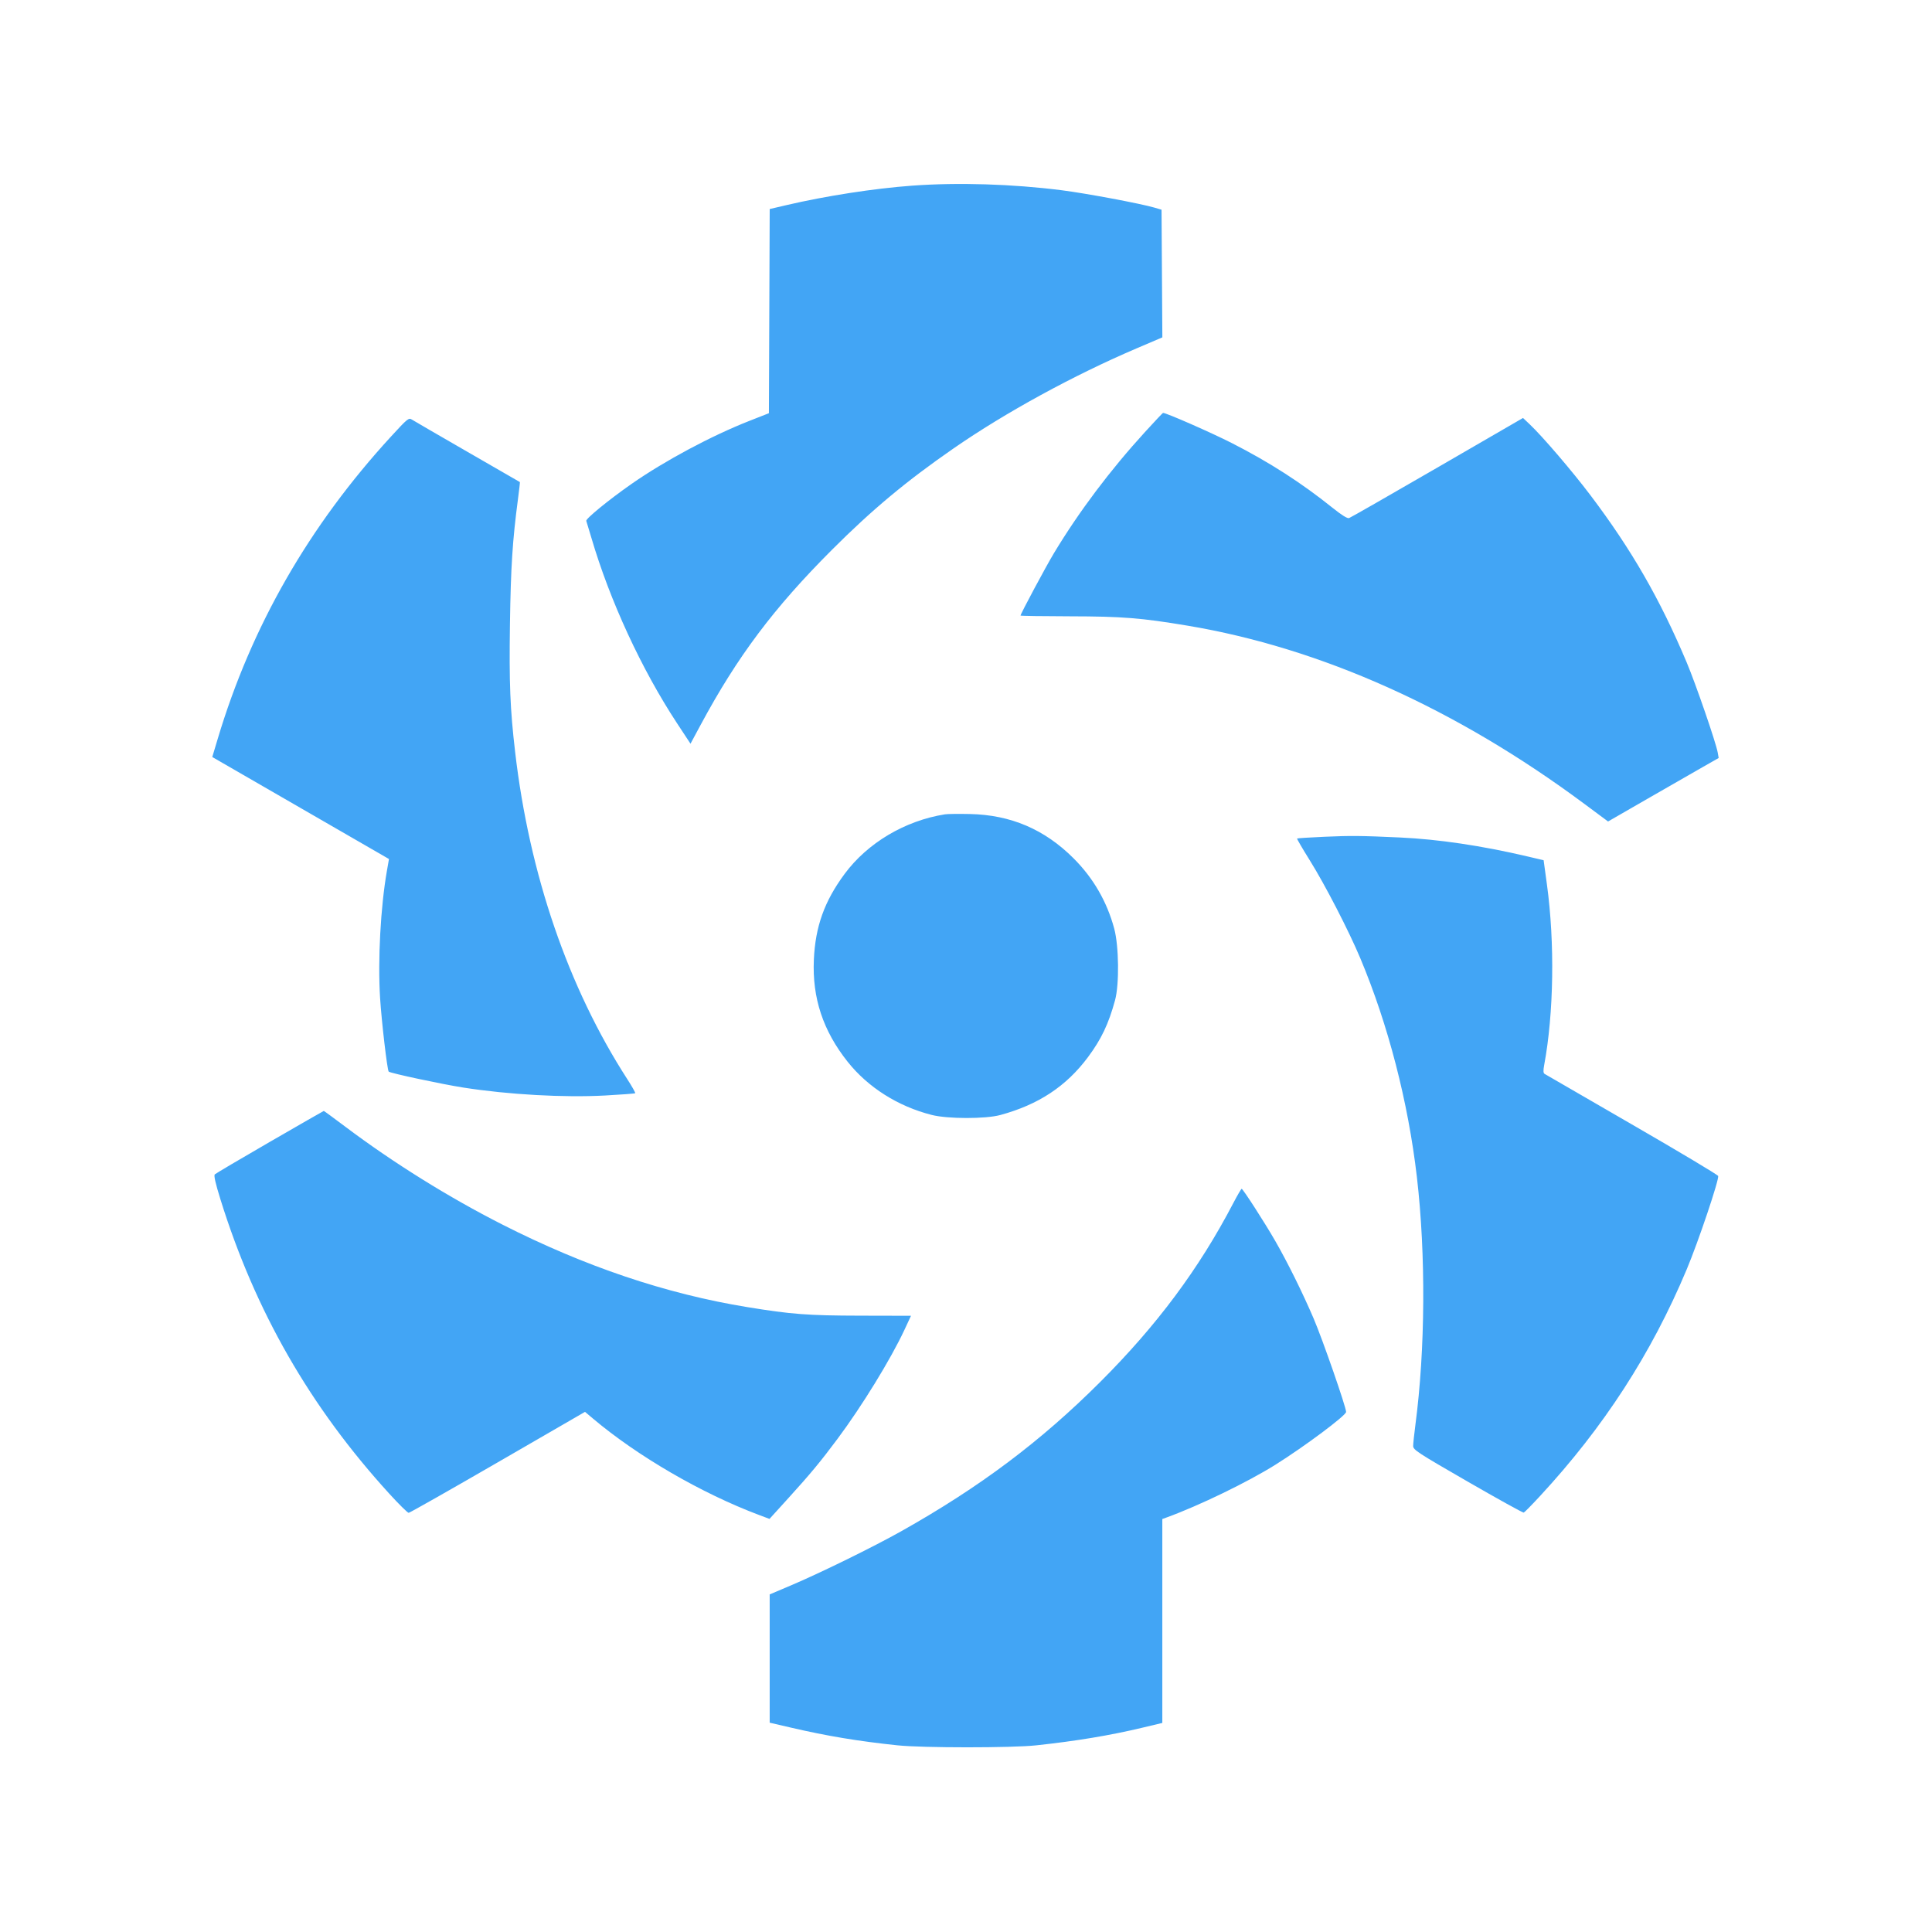
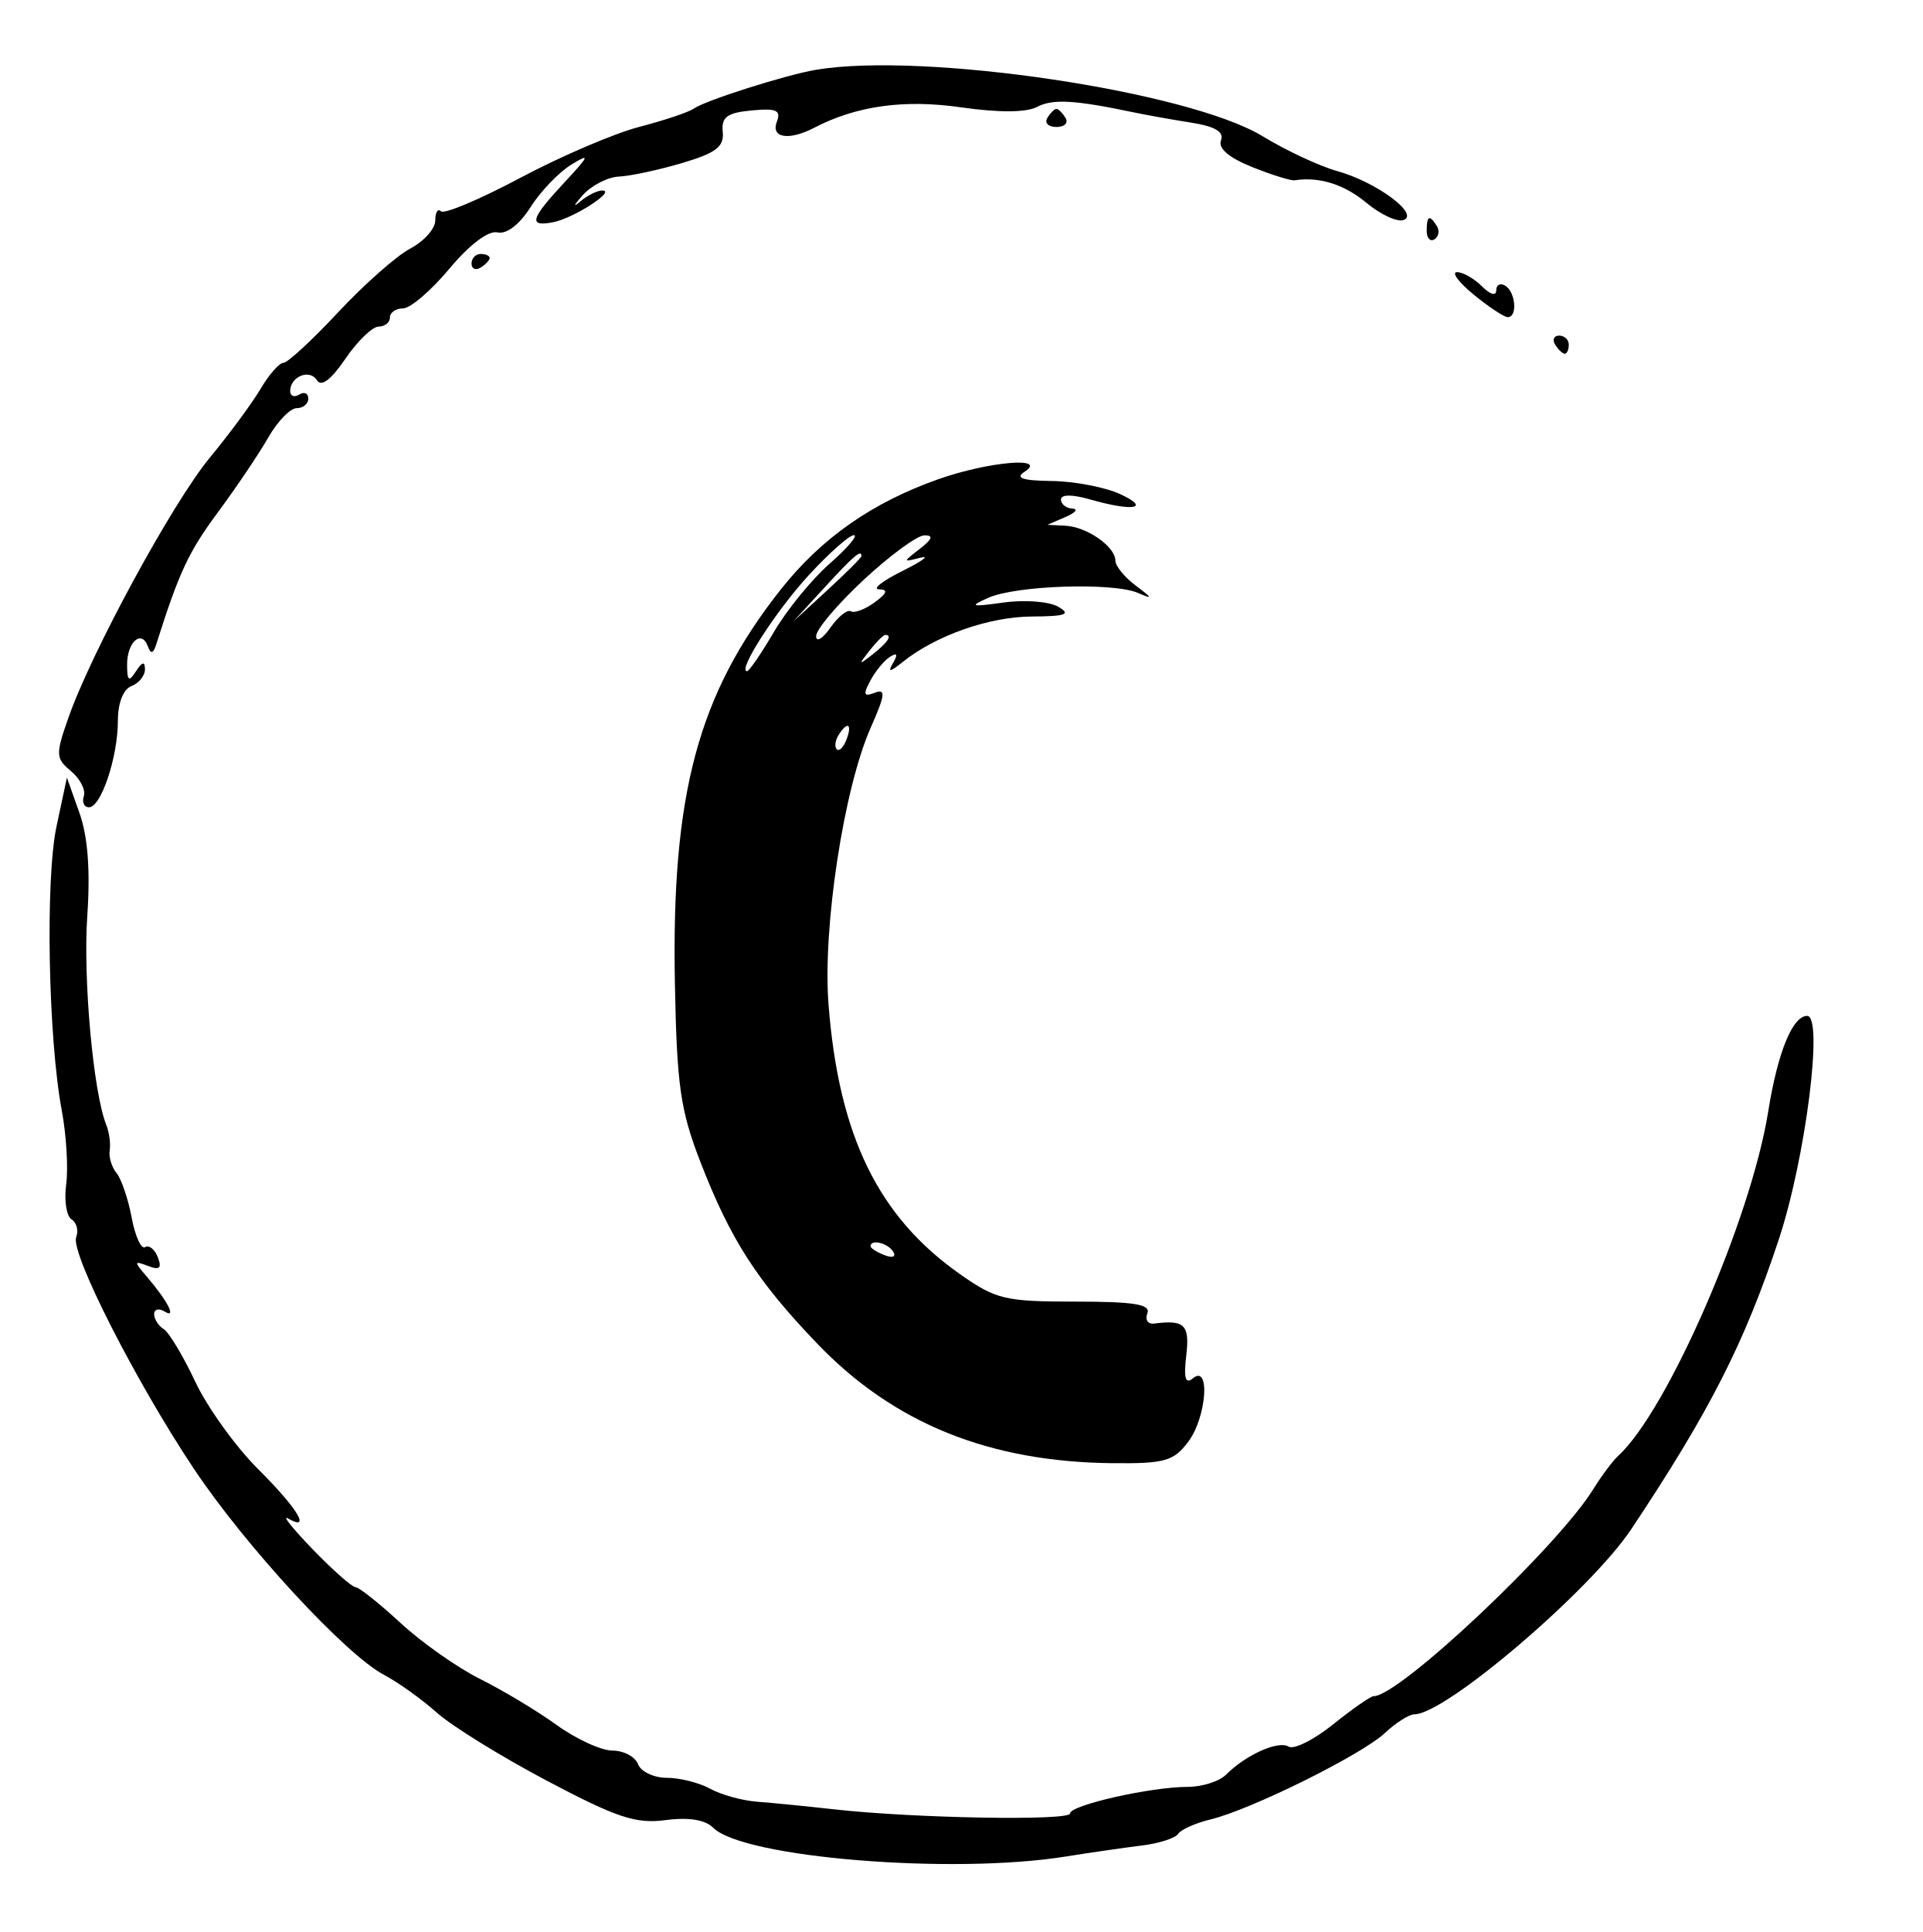
- <svg xmlns="http://www.w3.org/2000/svg" width="1240" height="1240">
-   <path d="M585.5 119.157c-24.392 1.775-55.454 6.582-80.743 12.495l-10.743 2.512-.257 65.522-.257 65.523-12.5 4.911c-24.453 9.608-54.301 25.574-75.692 40.488-14.402 10.041-29.52 22.393-29.025 23.713.243.648 1.692 5.443 3.22 10.655 11.868 40.48 32.267 84.639 55.173 119.442l8.503 12.917 6.683-12.417c23.502-43.672 46.807-74.722 84.066-112.002 25.738-25.754 47.825-44.173 78.072-65.109 33.386-23.108 77-46.934 117.761-64.332l16.261-6.94-.261-40.974-.261-40.973-4.5-1.319c-8.958-2.625-43.862-9.169-59.5-11.155-31.749-4.032-66.513-5.102-96-2.957M734.906 277.25c-22.472 24.627-42.334 51.05-58.443 77.75-5.099 8.45-21.464 39.014-21.462 40.083 0 .229 14.287.445 31.75.479 33.627.065 45.612 1.017 75.303 5.978 85.759 14.331 172.63 53.33 254.813 114.394l15.221 11.31 25.706-14.808c14.138-8.144 30.112-17.312 35.497-20.372l9.79-5.564-.61-3.5c-1.096-6.29-14.149-44.185-19.977-58-17.139-40.622-35.248-72.077-61.599-107-11.686-15.488-30.818-37.844-39.039-45.62l-4.356-4.119-55 31.858c-30.25 17.522-55.747 32.106-56.66 32.408-1.079.358-4.75-1.93-10.5-6.543-20.084-16.116-40.545-29.274-64.607-41.547C777.601 277.739 748.585 265 746.461 265c-.207 0-5.407 5.512-11.555 12.25m-483.911 2.889c-52.729 57.452-89.592 121.745-111.254 194.044l-3.501 11.683 56.707 32.735 56.706 32.734-1.326 7.583c-4.069 23.272-5.894 57.248-4.381 81.582.926 14.898 4.591 46.254 5.526 47.28.898.986 34.289 8.122 48.028 10.264 28.958 4.515 64.488 6.499 90.867 5.074 10.377-.56 19.07-1.222 19.319-1.471.248-.248-2.035-4.306-5.074-9.017-37.96-58.843-62.879-131.564-72.005-210.13-3.219-27.711-3.869-43.866-3.307-82.149.534-36.338 1.631-53.441 5.12-79.832.798-6.039 1.368-11.04 1.266-11.112-.102-.073-15.261-8.815-33.686-19.427-18.425-10.613-34.464-19.919-35.642-20.682-2.027-1.312-2.739-.735-13.363 10.841M606.5 522.653c-25.669 4.073-49.712 18.357-64.437 38.283-12.956 17.531-18.769 33.768-19.713 55.064-1.087 24.502 5.901 45.6 21.676 65.452 13.091 16.473 32.315 28.634 53.974 34.141 10.222 2.599 34.507 2.629 44 .054 24.469-6.637 42.328-18.418 56.253-37.107 8.576-11.511 13.261-21.347 17.403-36.54 2.782-10.202 2.502-34.762-.523-46-4.654-17.286-13.403-32.422-26.057-45.076-18.639-18.639-40.322-27.911-66.576-28.47-7.15-.152-14.35-.062-16 .199m243.676 14.396c-9.529.421-17.487.928-17.685 1.126-.198.198 3.43 6.427 8.061 13.843 9.872 15.805 25.076 45.255 32.515 62.982 17.89 42.628 30.726 92.267 36.33 140.5 5.776 49.707 5.41 110.661-.955 158.936-.793 6.015-1.442 12.144-1.442 13.62 0 2.476 2.712 4.248 35.027 22.888 19.264 11.113 35.44 20.059 35.946 19.88.506-.178 5.205-4.957 10.444-10.619 40.968-44.285 71.417-91.321 94.113-145.385 7.518-17.906 21.003-57.989 20.208-60.062-.302-.785-25.229-15.681-55.393-33.103-30.165-17.421-55.37-32.011-56.011-32.422-.843-.54-.908-2.132-.233-5.74 6.158-32.924 6.854-78.418 1.771-115.688l-2.141-15.695-10.616-2.49c-29.261-6.862-56.983-10.974-81.615-12.105-25.026-1.149-31.483-1.212-48.324-.466M173.193 732.877c-18.869 10.91-34.771 20.301-35.338 20.868-.708.708.416 5.685 3.59 15.893 22.372 71.955 57.534 133.26 108.468 189.112 6.144 6.737 11.715 12.235 12.379 12.217.665-.019 26.402-14.607 57.195-32.419l55.987-32.386 5.013 4.231c28.719 24.239 69.849 48.122 106.705 61.961l6.691 2.512 11.972-13.183c14.282-15.727 20.74-23.512 31.675-38.183 15.78-21.171 34.174-51.134 42.972-70l4.197-9-32.6-.072c-33.662-.073-44.236-.877-72.599-5.517-52.086-8.52-104.017-26.026-157-52.926-34.47-17.5-69.941-39.589-100.682-62.699-7.525-5.657-13.825-10.277-14-10.266-.175.011-15.756 8.946-34.625 19.857M791.52 772.25c-22.058 42.207-48.977 78.371-85.449 114.795-38.124 38.072-77.236 67.416-127.546 95.69-17.969 10.099-51.743 26.686-70.775 34.76l-13.75 5.834v82.327l13.75 3.194c23.233 5.395 43.059 8.689 68.25 11.336 16.09 1.691 73.361 1.705 89 .021 25.772-2.774 47.439-6.375 68.25-11.344l12.75-3.045V974.95l2.75-1.001c20.982-7.643 52.157-22.755 69.847-33.859 18.882-11.852 45.274-31.559 45.357-33.868.102-2.831-15.119-46.644-20.841-59.99-7.171-16.726-16.651-35.878-24.655-49.808-6.712-11.68-20.708-33.401-21.531-33.415-.315-.005-2.748 4.154-5.407 9.241" fill="#42a5f5" fill-rule="evenodd" />
+ <svg xmlns="http://www.w3.org/2000/svg" width="212" height="213">
+   <path d="M90 7.691c-3.318.555-12.239 3.388-13.5 4.286-.55.392-3.25 1.297-6 2.01-2.75.714-8.654 3.242-13.12 5.619-4.466 2.376-8.404 4.037-8.75 3.691-.347-.347-.63.108-.63 1.011 0 .902-1.237 2.293-2.75 3.09-1.513.797-5.093 3.958-7.956 7.026C34.43 37.491 31.715 40 31.259 40c-.455 0-1.588 1.286-2.516 2.858-.929 1.572-3.448 4.987-5.598 7.589-4.123 4.99-13.063 21.435-15.62 28.732-1.408 4.02-1.386 4.427.308 5.841 1.001.836 1.636 2.073 1.41 2.75-.225.676.034 1.23.576 1.23C11.151 89 13 83.453 13 79.458c0-1.961.593-3.472 1.5-3.82.825-.316 1.493-1.152 1.485-1.857-.011-.896-.307-.83-.985.219-.788 1.219-.972 1.09-.985-.691-.017-2.504 1.58-3.949 2.283-2.065.34.91.6.842.944-.244 2.509-7.919 3.55-10.147 6.77-14.497 2.038-2.752 4.541-6.465 5.562-8.253 1.021-1.787 2.435-3.25 3.142-3.25.706 0 1.284-.477 1.284-1.059s-.45-.781-1-.441-1 .168-1-.382c0-1.607 2.156-2.483 2.95-1.198.476.77 1.559-.046 3.138-2.366 1.327-1.947 2.975-3.543 3.662-3.547C42.438 36.003 43 35.55 43 35c0-.55.653-1 1.45-1 .798 0 3.097-1.97 5.11-4.378 2.227-2.664 4.301-4.23 5.3-4.001 1.002.229 2.418-.85 3.64-2.778 1.1-1.735 3.125-3.845 4.5-4.691 2.125-1.307 2.013-1.014-.75 1.953-3.767 4.045-4.018 4.928-1.251 4.395 2.253-.434 7.005-3.5 5.424-3.5-.563 0-1.675.559-2.473 1.243-.797.683-.661.361.303-.717.964-1.078 2.764-2.005 4-2.059 1.236-.054 4.363-.723 6.949-1.487 3.757-1.109 4.661-1.799 4.5-3.434-.162-1.645.462-2.109 3.183-2.369 2.741-.262 3.27-.024 2.782 1.25-.683 1.777 1.332 2.107 4.097.67 4.69-2.438 9.919-3.166 16.236-2.262 4.166.597 7.169.58 8.364-.048 1.722-.905 4.155-.768 10.636.597 1.375.289 4.225.799 6.334 1.132 2.666.421 3.675 1.019 3.313 1.962-.336.876.876 1.914 3.427 2.935 2.172.869 4.281 1.528 4.687 1.465 2.712-.421 5.469.441 7.912 2.473 1.555 1.293 3.399 2.153 4.097 1.91 1.829-.635-3.01-4.212-7.302-5.398-1.926-.531-5.631-2.262-8.234-3.845-8.16-4.963-37.379-9.312-49.234-7.327M115.5 13c-.34.55.11 1 1 1s1.34-.45 1-1c-.34-.55-.79-1-1-1-.21 0-.66.45-1 1m41.833 12.456c0 .801.383 1.22.85.931.467-.289.591-.944.274-1.456-.808-1.308-1.124-1.161-1.124.525M52 29.059c0 .582.45.781 1 .441s1-.816 1-1.059S53.55 28 53 28s-1 .477-1 1.059m110.5 3.41c1.65 1.352 3.338 2.475 3.75 2.495 1.112.053.91-2.747-.25-3.464-.55-.34-1-.109-1 .512 0 .654-.663.468-1.571-.441-.865-.864-2.102-1.569-2.75-1.566-.649.003.171 1.112 1.821 2.464m9 5.531c.34.55.816 1 1.059 1s.441-.45.441-1-.477-1-1.059-1-.781.45-.441 1m-68 14.824c-7.294 2.567-12.919 6.499-17.396 12.163-9.136 11.558-12.08 22.53-11.677 43.513.215 11.206.604 13.914 2.819 19.623 3.316 8.55 6.227 13.075 12.865 19.998 8.438 8.801 18.975 13.065 32.604 13.193 5.734.054 6.707-.221 8.316-2.355 2.023-2.682 2.467-8.617.523-7.004-.828.687-1.03.001-.738-2.504.397-3.401-.169-3.964-3.55-3.529-.679.087-1.011-.422-.739-1.132.38-.99-1.461-1.29-7.93-1.29-7.761 0-8.764-.238-12.729-3.025-9.029-6.346-13.372-15.256-14.502-29.751-.659-8.447 1.68-23.78 4.653-30.5 1.604-3.625 1.685-4.324.447-3.849-1.22.468-1.313.208-.484-1.342.566-1.057 1.546-2.241 2.178-2.632.773-.478.879-.251.323.694-.627 1.066-.363 1.033 1.095-.135 3.617-2.897 9.489-4.96 14.206-4.99 3.778-.025 4.357-.239 2.914-1.079-.992-.577-3.692-.787-6-.466-3.648.507-3.87.438-1.698-.524 3.09-1.368 13.791-1.711 16.5-.528 1.657.723 1.614.585-.25-.807-1.237-.924-2.25-2.167-2.25-2.762 0-1.534-3.132-3.722-5.5-3.842l-2-.103 2-.859c1.1-.473 1.438-.891.75-.93-.687-.038-1.25-.489-1.25-1 0-.574 1.243-.574 3.243 0 4.737 1.358 6.735.987 3.257-.606-1.65-.756-5.025-1.401-7.5-1.434-3.285-.044-4.095-.322-3-1.03 2.61-1.687-3.99-1.114-9.5.824M89.212 63.386C85.578 67.329 81.283 74 82.379 74c.237 0 1.582-1.963 2.988-4.363 1.406-2.399 4.164-5.774 6.13-7.5C93.462 60.412 94.661 59 94.162 59c-.499 0-2.726 1.974-4.95 4.386m6.038.534C92.362 66.606 90 69.399 90 70.125s.706.312 1.568-.919c.863-1.232 1.881-2.047 2.261-1.811.381.235 1.562-.207 2.623-.984 1.384-1.012 1.523-1.418.489-1.437-.792-.015.359-.922 2.559-2.017 2.2-1.094 3.1-1.756 2-1.471-1.971.511-1.972.497-.059-.984 1.383-1.07 1.527-1.497.5-1.484-.792.009-3.803 2.215-6.691 4.902m-4.304.83L87.5 68.5l3.75-3.446c2.063-1.896 3.75-3.583 3.75-3.75 0-.764-.846-.044-4.054 3.446m4.926 7c-1.243 1.586-1.208 1.621.378.378C97.916 70.821 98.445 70 97.622 70c-.207 0-.995.787-1.75 1.75m-3.413 9.317c-.363.586-.445 1.281-.183 1.543s.743-.218 1.069-1.067c.676-1.762.1-2.072-.886-.476M6.231 91.115c-1.241 5.823-.917 23.336.58 31.305.508 2.706.728 6.373.488 8.149-.239 1.776.026 3.514.589 3.862.564.348.795 1.232.514 1.963-.659 1.717 6.597 15.984 13.013 25.588 5.68 8.501 16.695 20.431 20.924 22.663 1.562.825 4.189 2.704 5.837 4.177 1.649 1.473 7.121 4.855 12.161 7.516 7.709 4.071 9.781 4.757 13.06 4.326 2.545-.335 4.366-.043 5.251.841 3.303 3.303 26.312 5.186 38.852 3.178 2.75-.44 6.542-.988 8.427-1.218 1.884-.231 3.684-.81 4-1.288.315-.478 1.923-1.194 3.573-1.59 4.426-1.064 16.663-7.126 19.208-9.514 1.215-1.14 2.686-2.073 3.27-2.073 3.423 0 19.402-13.64 23.915-20.414 8.637-12.964 12.47-20.489 16.261-31.921 2.955-8.913 4.959-24.665 3.138-24.665-1.618 0-3.257 4.021-4.299 10.545-1.889 11.823-11.117 33.001-16.539 37.955-.601.55-1.828 2.188-2.725 3.64-3.965 6.419-21.403 22.86-24.245 22.86-.331 0-2.341 1.398-4.466 3.106-2.126 1.708-4.341 2.813-4.921 2.454-1.132-.7-4.705.905-6.898 3.098-.738.738-2.638 1.342-4.221 1.342-4.058 0-12.978 2.014-12.978 2.931 0 .833-17.17.534-26-.453-3.025-.338-6.85-.717-8.5-.84-1.65-.124-3.983-.768-5.184-1.432-1.202-.663-3.353-1.206-4.782-1.206-1.428 0-2.856-.675-3.172-1.5-.317-.825-1.585-1.5-2.819-1.5s-3.998-1.266-6.143-2.814c-2.145-1.548-5.943-3.83-8.44-5.072s-6.454-4.026-8.793-6.186c-2.34-2.161-4.572-3.936-4.96-3.945-.389-.009-2.507-1.88-4.707-4.157-2.2-2.277-3.437-3.818-2.75-3.424 2.647 1.516 1.057-1.12-3.266-5.415-2.483-2.468-5.608-6.807-6.943-9.643-1.335-2.836-2.903-5.45-3.484-5.809-.582-.359-1.057-1.103-1.057-1.653s.52-.679 1.155-.287c1.372.849.33-1.178-2.001-3.888-1.403-1.631-1.388-1.734.163-1.139 1.281.492 1.552.254 1.09-.951-.339-.883-.97-1.387-1.402-1.12-.432.267-1.1-1.198-1.485-3.256-.384-2.057-1.136-4.27-1.67-4.917-.535-.647-.873-1.772-.753-2.5s-.052-1.999-.383-2.824c-1.427-3.556-2.565-16.085-2.09-23 .347-5.044.064-8.772-.865-11.385l-1.38-3.884-1.148 5.384M96 137.393c0 .216.698.661 1.552.989.89.341 1.291.173.941-.393-.587-.951-2.493-1.406-2.493-.596" fill="undefined" fill-rule="evenodd" />
</svg>
